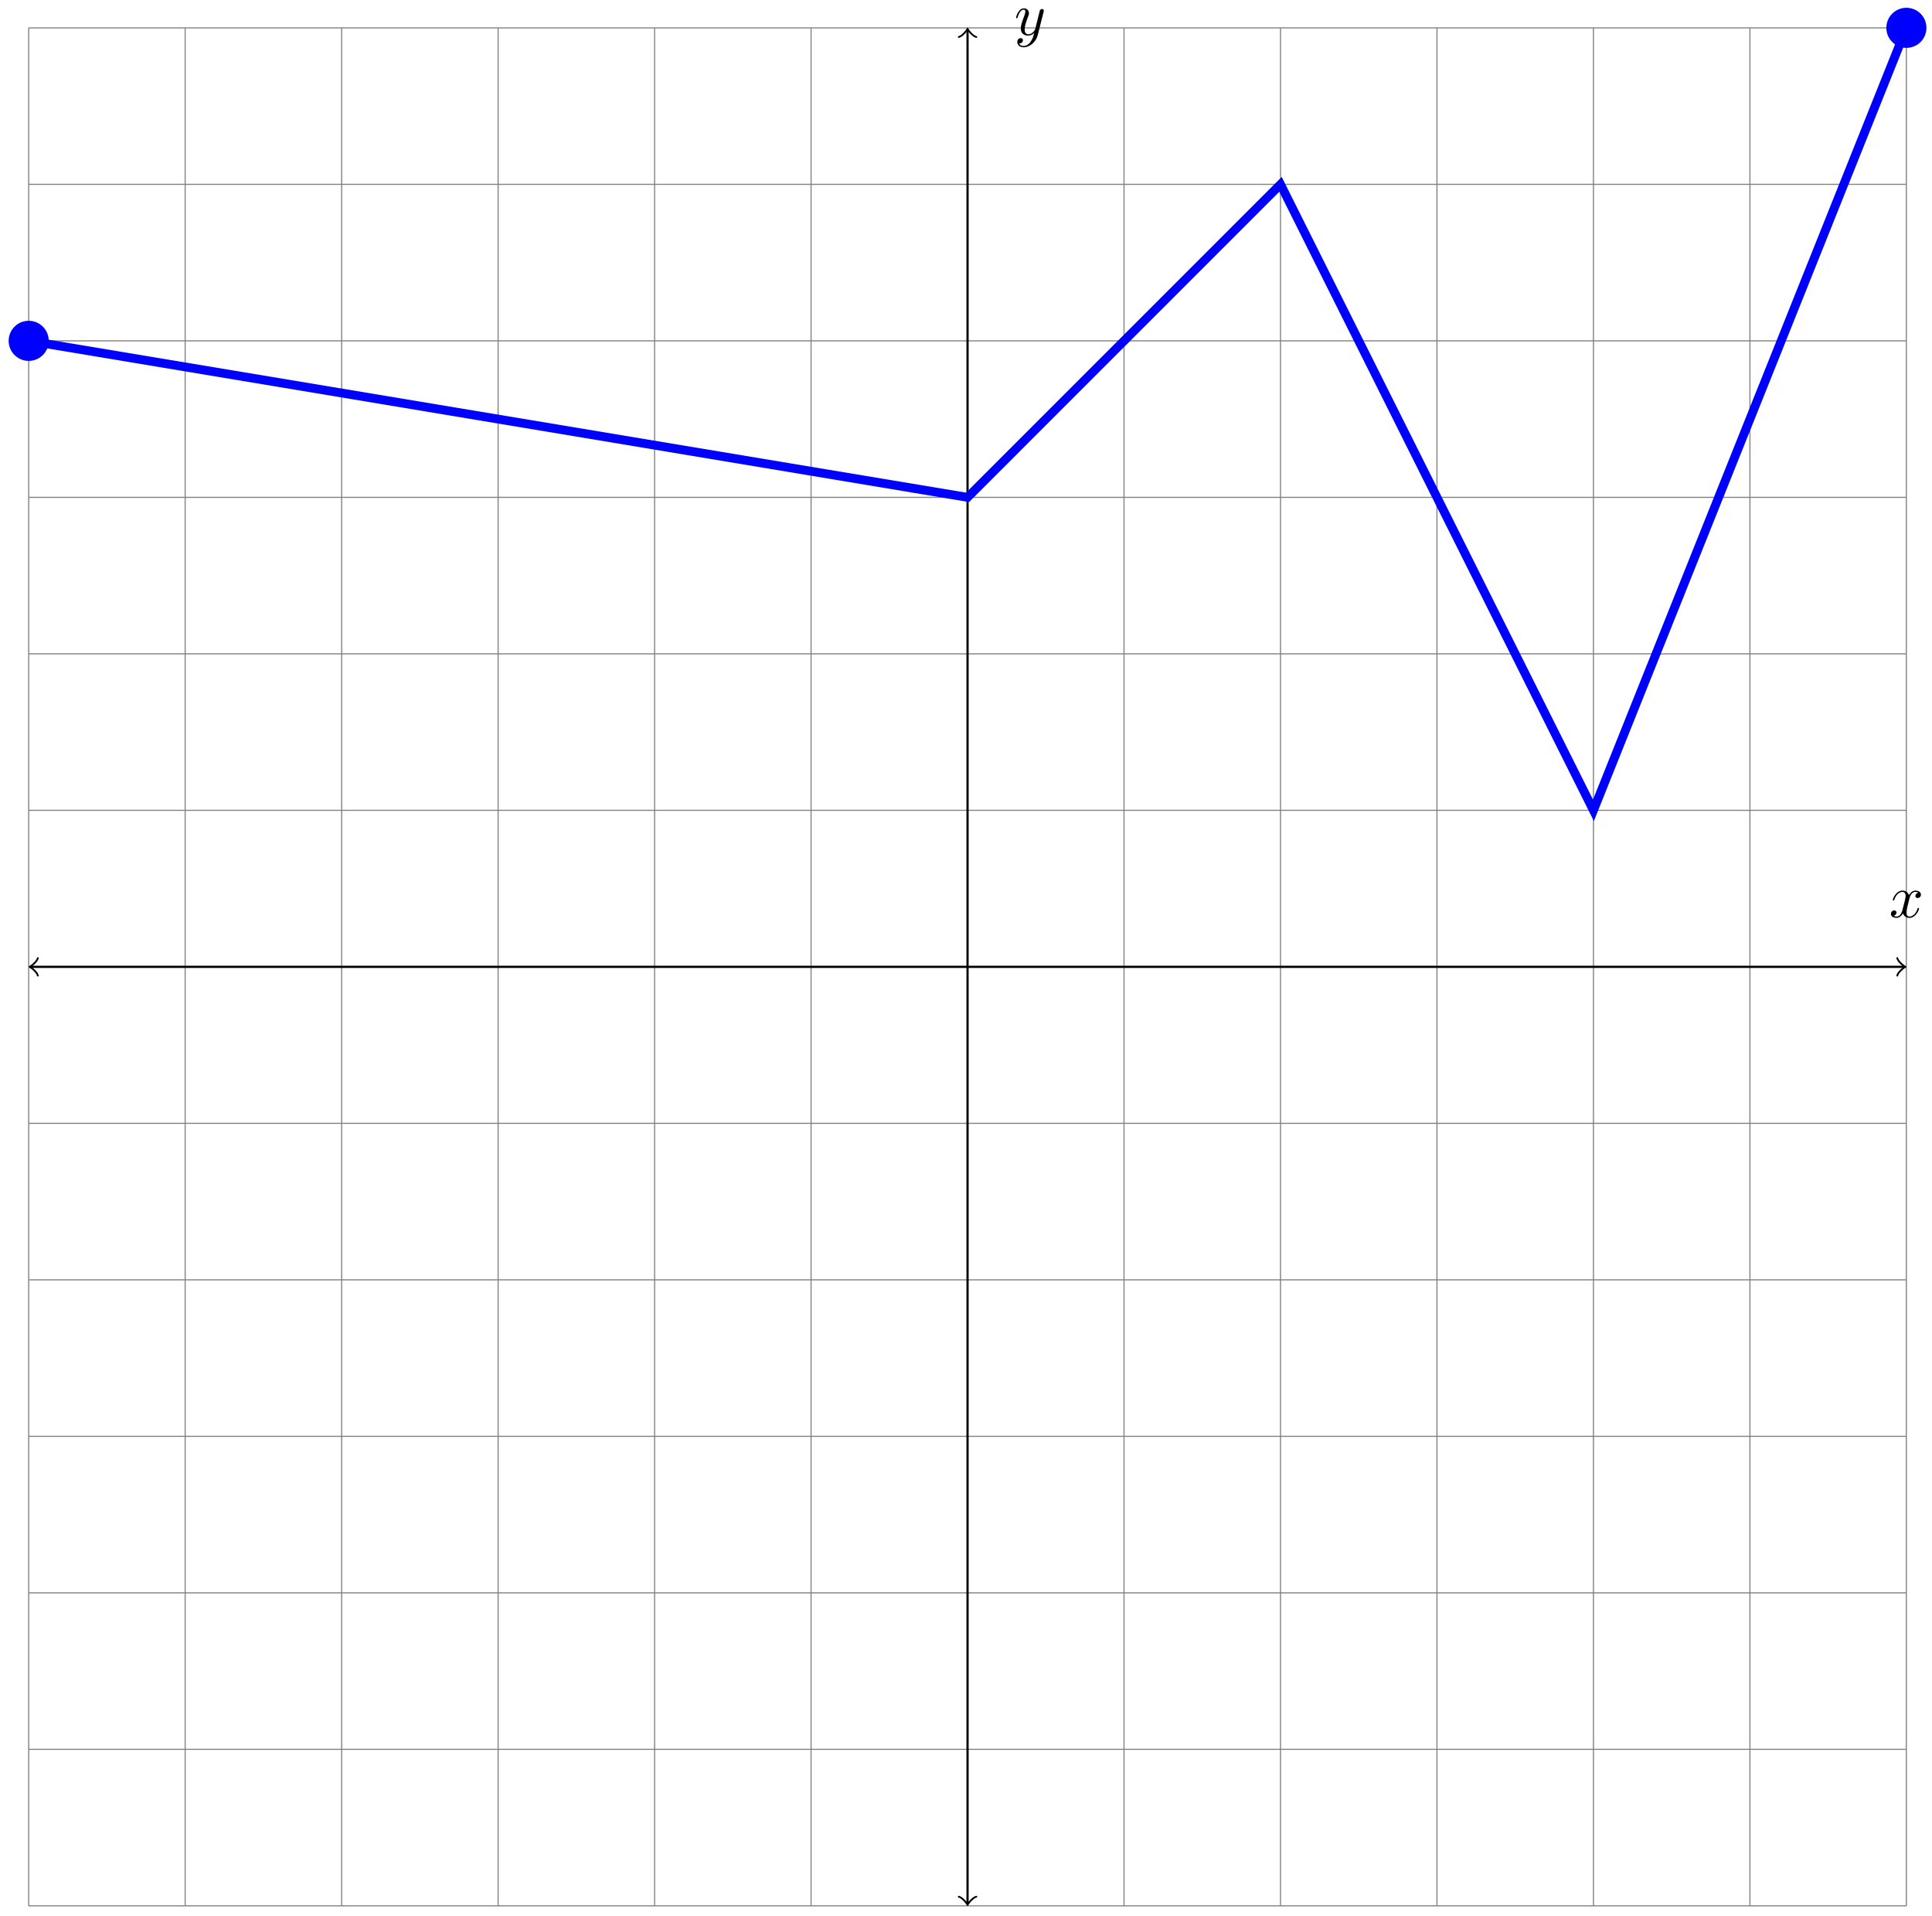
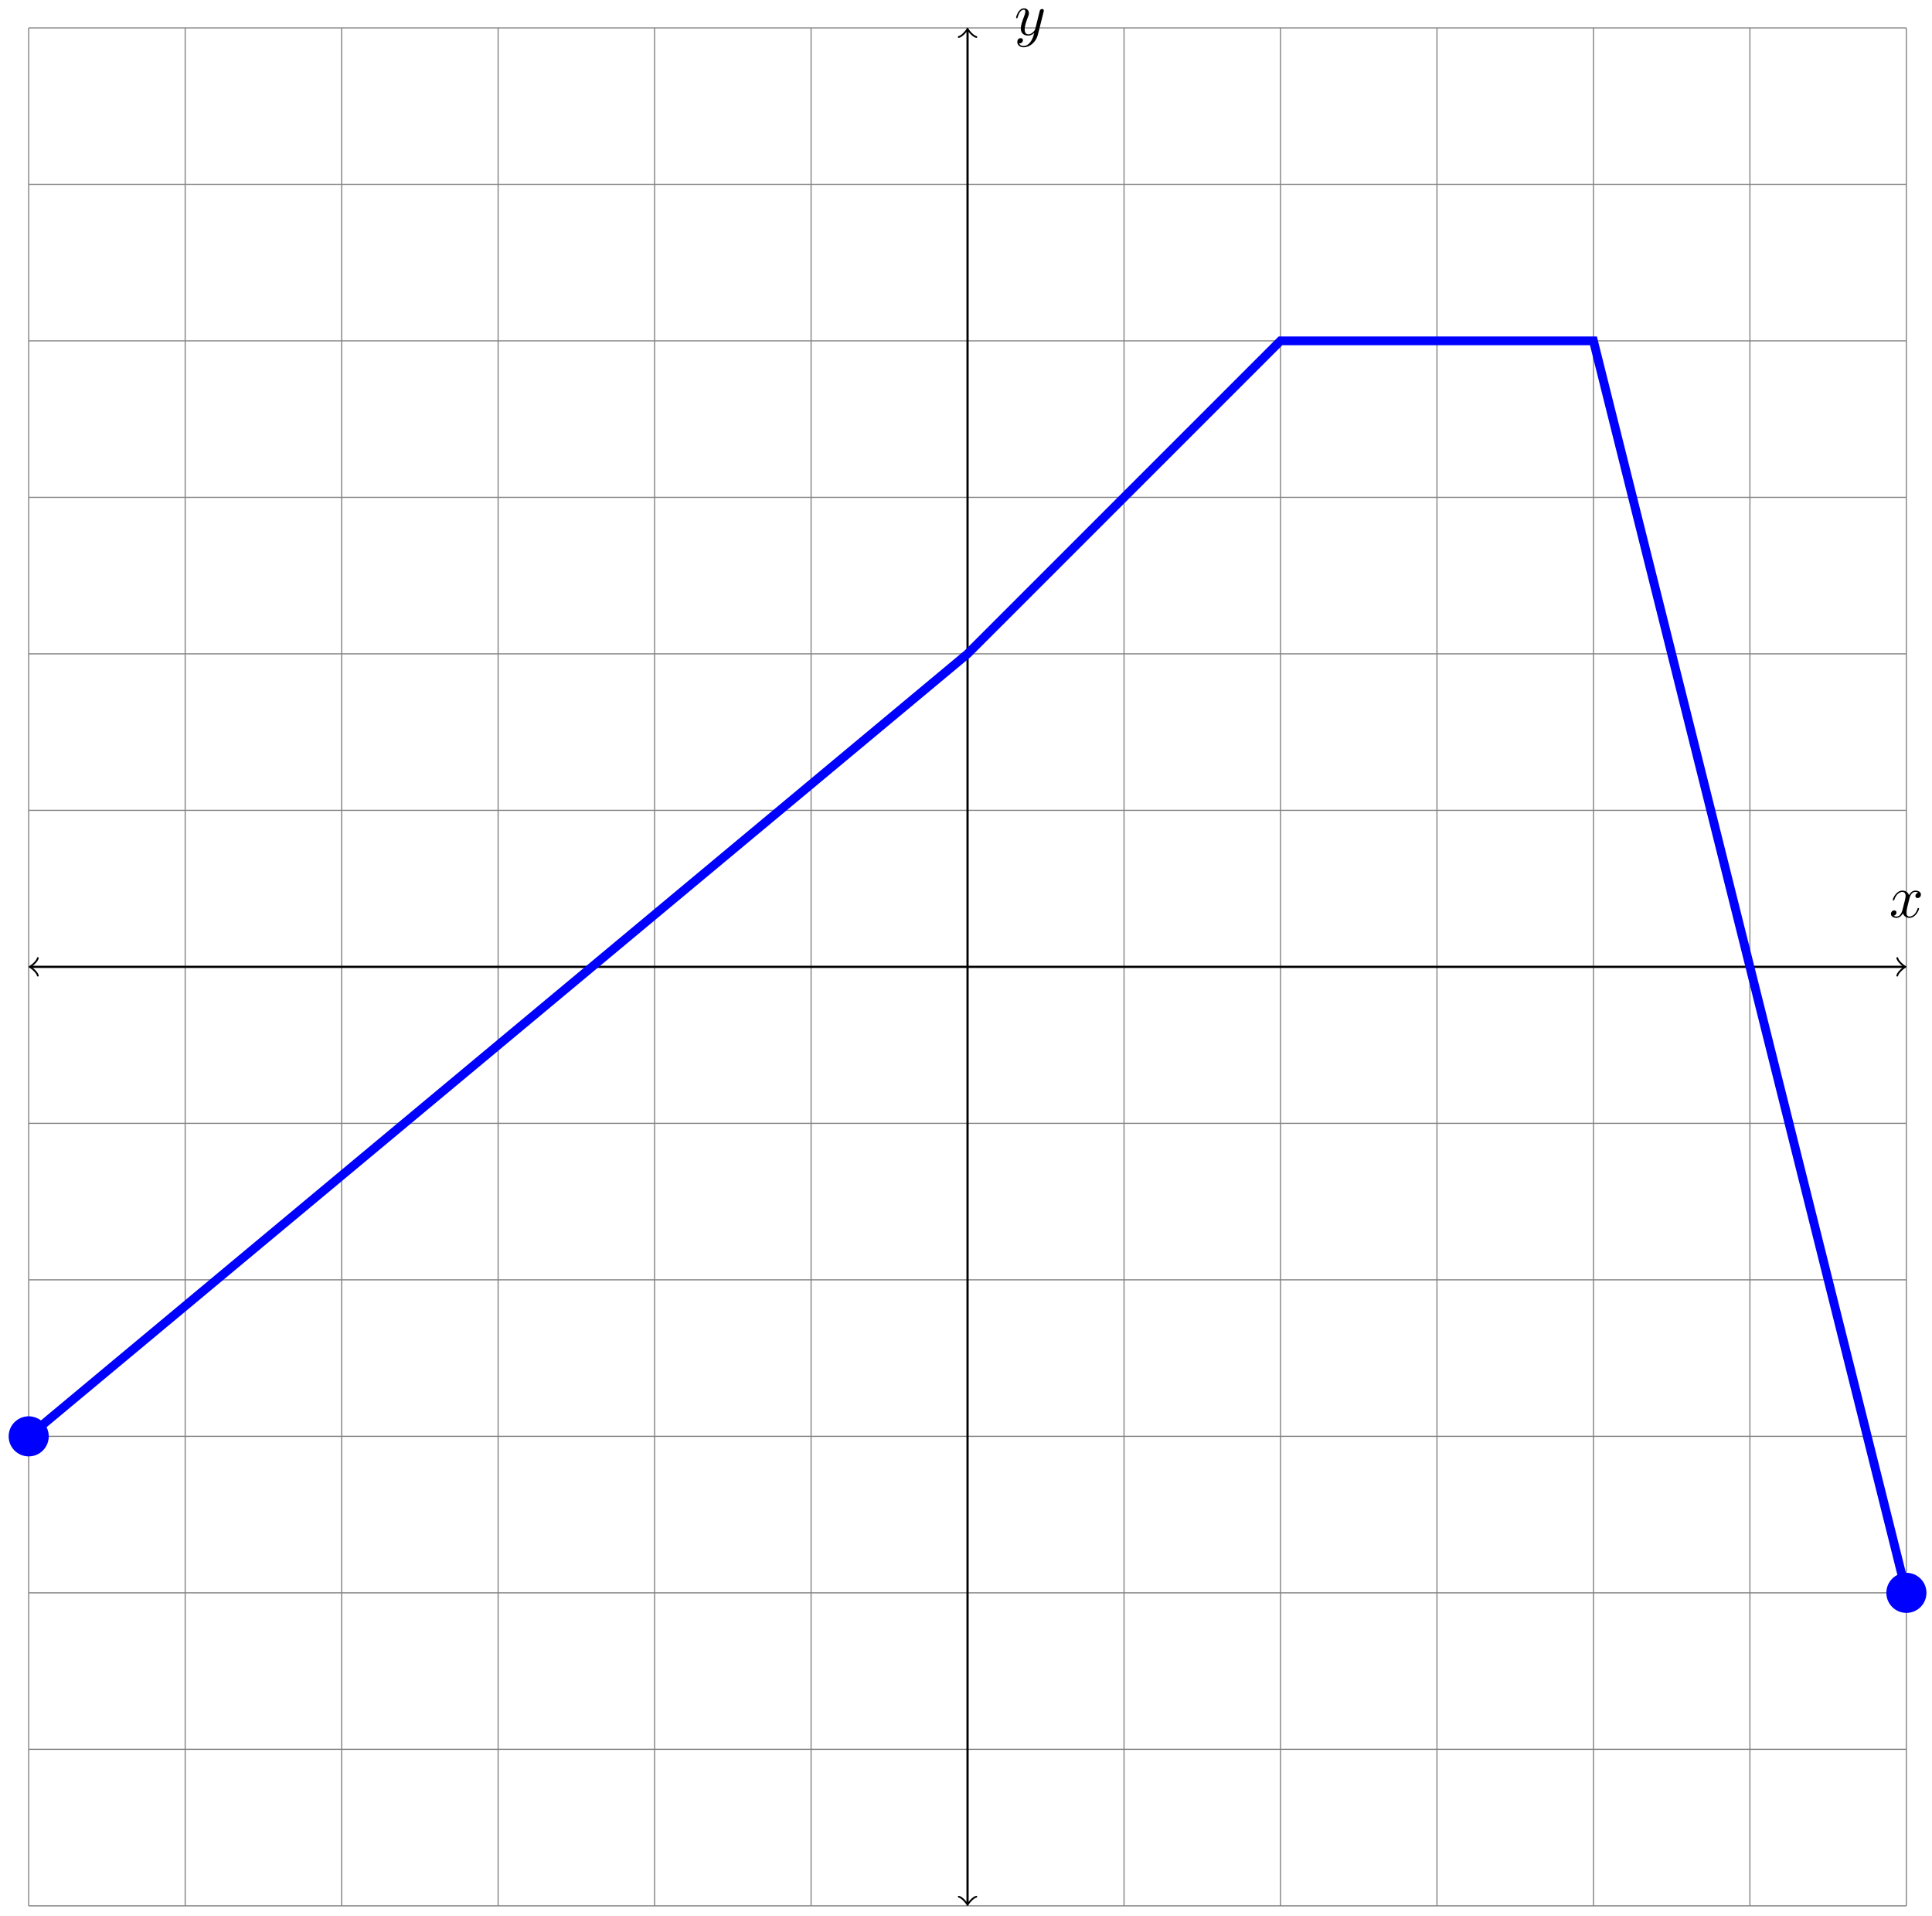
<svg xmlns="http://www.w3.org/2000/svg" xmlns:xlink="http://www.w3.org/1999/xlink" version="1.1" width="350" height="347" viewBox="0 0 350 347">
  <defs>
    <path id="font_1_1" d="M.334 .302C.34 .328 .363 .42 .433 .42 .438 .42 .462 .42 .483 .407 .455 .402 .435 .377 .435 .353 .435 .337 .446 .318 .473 .318 .495 .318 .527 .336 .527 .376 .527 .428 .468 .442 .434 .442 .376 .442 .341 .389 .329 .366 .304 .432 .25 .442 .221 .442 .117 .442 .06 .313 .06 .288 .06 .278 .07 .278 .072 .278 .08 .278 .083 .28 .085 .289 .119 .395 .185 .42 .219 .42 .238 .42 .273 .411 .273 .353 .273 .322 .256 .255 .219 .115 .203 .053 .168 .011 .124 .011 .118 .011 .095 .011 .074 .024 .099 .029 .121 .05 .121 .078 .121 .105 .099 .113 .084 .113 .054 .113 .029 .087 .029 .055 .029 .009 .079-.011 .123-.011 .189-.011 .225 .059 .228 .065 .24 .028 .276-.011 .336-.011 .439-.011 .496 .118 .496 .143 .496 .153 .487 .153 .484 .153 .475 .153 .473 .149 .471 .142 .438 .035 .37 .011 .338 .011 .299 .011 .283 .043 .283 .077 .283 .099 .289 .121 .3 .165L.334 .302Z" />
    <path id="font_1_2" d="M.486 .381C.49 .395 .49 .397 .49 .404 .49 .422 .476 .431 .461 .431 .451 .431 .435 .425 .426 .41 .424 .405 .416 .374 .412 .356 .405 .33 .398 .303 .392 .276L.347 .096C.343 .081 .3 .011 .234 .011 .183 .011 .172 .055 .172 .092 .172 .138 .189 .2 .223 .288 .239 .329 .243 .34 .243 .36 .243 .405 .211 .442 .161 .442 .066 .442 .029 .297 .029 .288 .029 .278 .039 .278 .041 .278 .051 .278 .052 .28 .057 .296 .084 .39 .124 .42 .158 .42 .166 .42 .183 .42 .183 .388 .183 .363 .173 .337 .166 .318 .126 .212 .108 .155 .108 .108 .108 .019 .171-.011 .23-.011 .269-.011 .303 .006 .331 .034 .318-.018 .306-.067 .266-.12 .24-.154 .202-.183 .156-.183 .142-.183 .097-.18 .08-.141 .096-.141 .109-.141 .123-.129 .133-.12 .143-.107 .143-.088 .143-.057 .116-.053 .106-.053 .083-.053 .05-.069 .05-.118 .05-.168 .094-.205 .156-.205 .259-.205 .362-.114 .39-.001L.486 .381Z" />
  </defs>
  <path transform="matrix(1,0,0,-1.00005,175.28,175.1319)" stroke-width=".199" stroke-linecap="butt" stroke-miterlimit="10" stroke-linejoin="miter" fill="none" stroke="#7f807f" d="M-170.081-170.081H170.081M-170.081-141.734H170.081M-170.081-113.387H170.081M-170.081-85.04H170.081M-170.081-56.694H170.081M-170.081-28.347H170.081M-170.081 0H170.081M-170.081 28.347H170.081M-170.081 56.694H170.081M-170.081 85.04H170.081M-170.081 113.387H170.081M-170.081 141.734H170.081M-170.081 170.071H170.081M-170.081-170.081V170.081M-141.734-170.081V170.081M-113.387-170.081V170.081M-85.04-170.081V170.081M-56.694-170.081V170.081M-28.347-170.081V170.081M0-170.081V170.081M28.347-170.081V170.081M56.694-170.081V170.081M85.04-170.081V170.081M113.387-170.081V170.081M141.734-170.081V170.081M170.071-170.081V170.081M170.081 170.081" />
  <path transform="matrix(1,0,0,-1.00005,175.28,175.1319)" stroke-width=".399" stroke-linecap="butt" stroke-miterlimit="10" stroke-linejoin="miter" fill="none" stroke="#000000" d="M-169.623 0H169.623" />
  <path transform="matrix(-1,-0,0,1.00005,5.657425,175.1319)" stroke-width=".319" stroke-linecap="round" stroke-linejoin="round" fill="none" stroke="#000000" d="M-1.196 1.594C-1.096 .996 0 .1 .299 0 0-.1-1.096-.996-1.196-1.594" />
  <path transform="matrix(1,0,0,-1.00005,344.9026,175.1319)" stroke-width=".319" stroke-linecap="round" stroke-linejoin="round" fill="none" stroke="#000000" d="M-1.196 1.594C-1.096 .996 0 .1 .299 0 0-.1-1.096-.996-1.196-1.594" />
  <use data-text="x" xlink:href="#font_1_1" transform="matrix(10.9091,0,0,-10.90964,342.243,166.1415)" />
  <path transform="matrix(1,0,0,-1.00005,175.28,175.1319)" stroke-width=".399" stroke-linecap="butt" stroke-miterlimit="10" stroke-linejoin="miter" fill="none" stroke="#000000" d="M0-169.623V169.623" />
  <path transform="matrix(0,1.00005,1,0,175.28,344.763)" stroke-width=".319" stroke-linecap="round" stroke-linejoin="round" fill="none" stroke="#000000" d="M-1.196 1.594C-1.096 .996 0 .1 .299 0 0-.1-1.096-.996-1.196-1.594" />
  <path transform="matrix(0,-1.00005,-1,-0,175.28,5.500901)" stroke-width=".319" stroke-linecap="round" stroke-linejoin="round" fill="none" stroke="#000000" d="M-1.196 1.594C-1.096 .996 0 .1 .299 0 0-.1-1.096-.996-1.196-1.594" />
  <use data-text="y" xlink:href="#font_1_2" transform="matrix(10.9091,0,0,-10.90964,183.749,6.330506)" />
-   <path transform="matrix(1,0,0,-1.00005,175.28,175.1319)" stroke-width="1.594" stroke-linecap="butt" stroke-miterlimit="10" stroke-linejoin="miter" fill="none" stroke="#0000ff" d="M-170.081 113.387 0 85.04 56.694 141.734 113.387 28.347 170.081 170.081" />
-   <path transform="matrix(1,0,0,-1.00005,175.28,175.1319)" d="M-167.246 113.387C-167.246 114.953-168.515 116.222-170.081 116.222-171.647 116.222-172.916 114.953-172.916 113.387-172.916 111.822-171.647 110.552-170.081 110.552-168.515 110.552-167.246 111.822-167.246 113.387ZM-170.081 113.387" fill="#0000ff" />
-   <path transform="matrix(1,0,0,-1.00005,175.28,175.1319)" stroke-width="1.594" stroke-linecap="butt" stroke-miterlimit="10" stroke-linejoin="miter" fill="none" stroke="#0000ff" d="M-167.246 113.387C-167.246 114.953-168.515 116.222-170.081 116.222-171.647 116.222-172.916 114.953-172.916 113.387-172.916 111.822-171.647 110.552-170.081 110.552-168.515 110.552-167.246 111.822-167.246 113.387ZM-170.081 113.387" />
-   <path transform="matrix(1,0,0,-1.00005,175.28,175.1319)" d="M172.916 170.081C172.916 171.647 171.647 172.916 170.081 172.916 168.515 172.916 167.246 171.647 167.246 170.081 167.246 168.515 168.515 167.246 170.081 167.246 171.647 167.246 172.916 168.515 172.916 170.081ZM170.081 170.081" fill="#0000ff" />
-   <path transform="matrix(1,0,0,-1.00005,175.28,175.1319)" stroke-width="1.594" stroke-linecap="butt" stroke-miterlimit="10" stroke-linejoin="miter" fill="none" stroke="#0000ff" d="M172.916 170.081C172.916 171.647 171.647 172.916 170.081 172.916 168.515 172.916 167.246 171.647 167.246 170.081 167.246 168.515 168.515 167.246 170.081 167.246 171.647 167.246 172.916 168.515 172.916 170.081ZM170.081 170.081" />
+   <path transform="matrix(1,0,0,-1.00005,175.28,175.1319)" stroke-width="1.594" stroke-linecap="butt" stroke-miterlimit="10" stroke-linejoin="miter" fill="none" stroke="#0000ff" d="M-170.081-85.04 0 56.694 56.694 113.387H113.387L170.081-113.387" />
+   <path transform="matrix(1,0,0,-1.00005,175.28,175.1319)" d="M-167.246-85.04C-167.246-83.475-168.515-82.206-170.081-82.206-171.647-82.206-172.916-83.475-172.916-85.04-172.916-86.606-171.647-87.875-170.081-87.875-168.515-87.875-167.246-86.606-167.246-85.04ZM-170.081-85.04" fill="#0000ff" />
+   <path transform="matrix(1,0,0,-1.00005,175.28,175.1319)" stroke-width="1.594" stroke-linecap="butt" stroke-miterlimit="10" stroke-linejoin="miter" fill="none" stroke="#0000ff" d="M-167.246-85.04C-167.246-83.475-168.515-82.206-170.081-82.206-171.647-82.206-172.916-83.475-172.916-85.04-172.916-86.606-171.647-87.875-170.081-87.875-168.515-87.875-167.246-86.606-167.246-85.04ZM-170.081-85.04" />
+   <path transform="matrix(1,0,0,-1.00005,175.28,175.1319)" d="M172.916-113.387C172.916-111.822 171.647-110.552 170.081-110.552 168.515-110.552 167.246-111.822 167.246-113.387 167.246-114.953 168.515-116.222 170.081-116.222 171.647-116.222 172.916-114.953 172.916-113.387ZM170.081-113.387" fill="#0000ff" />
+   <path transform="matrix(1,0,0,-1.00005,175.28,175.1319)" stroke-width="1.594" stroke-linecap="butt" stroke-miterlimit="10" stroke-linejoin="miter" fill="none" stroke="#0000ff" d="M172.916-113.387C172.916-111.822 171.647-110.552 170.081-110.552 168.515-110.552 167.246-111.822 167.246-113.387 167.246-114.953 168.515-116.222 170.081-116.222 171.647-116.222 172.916-114.953 172.916-113.387ZM170.081-113.387" />
</svg>
